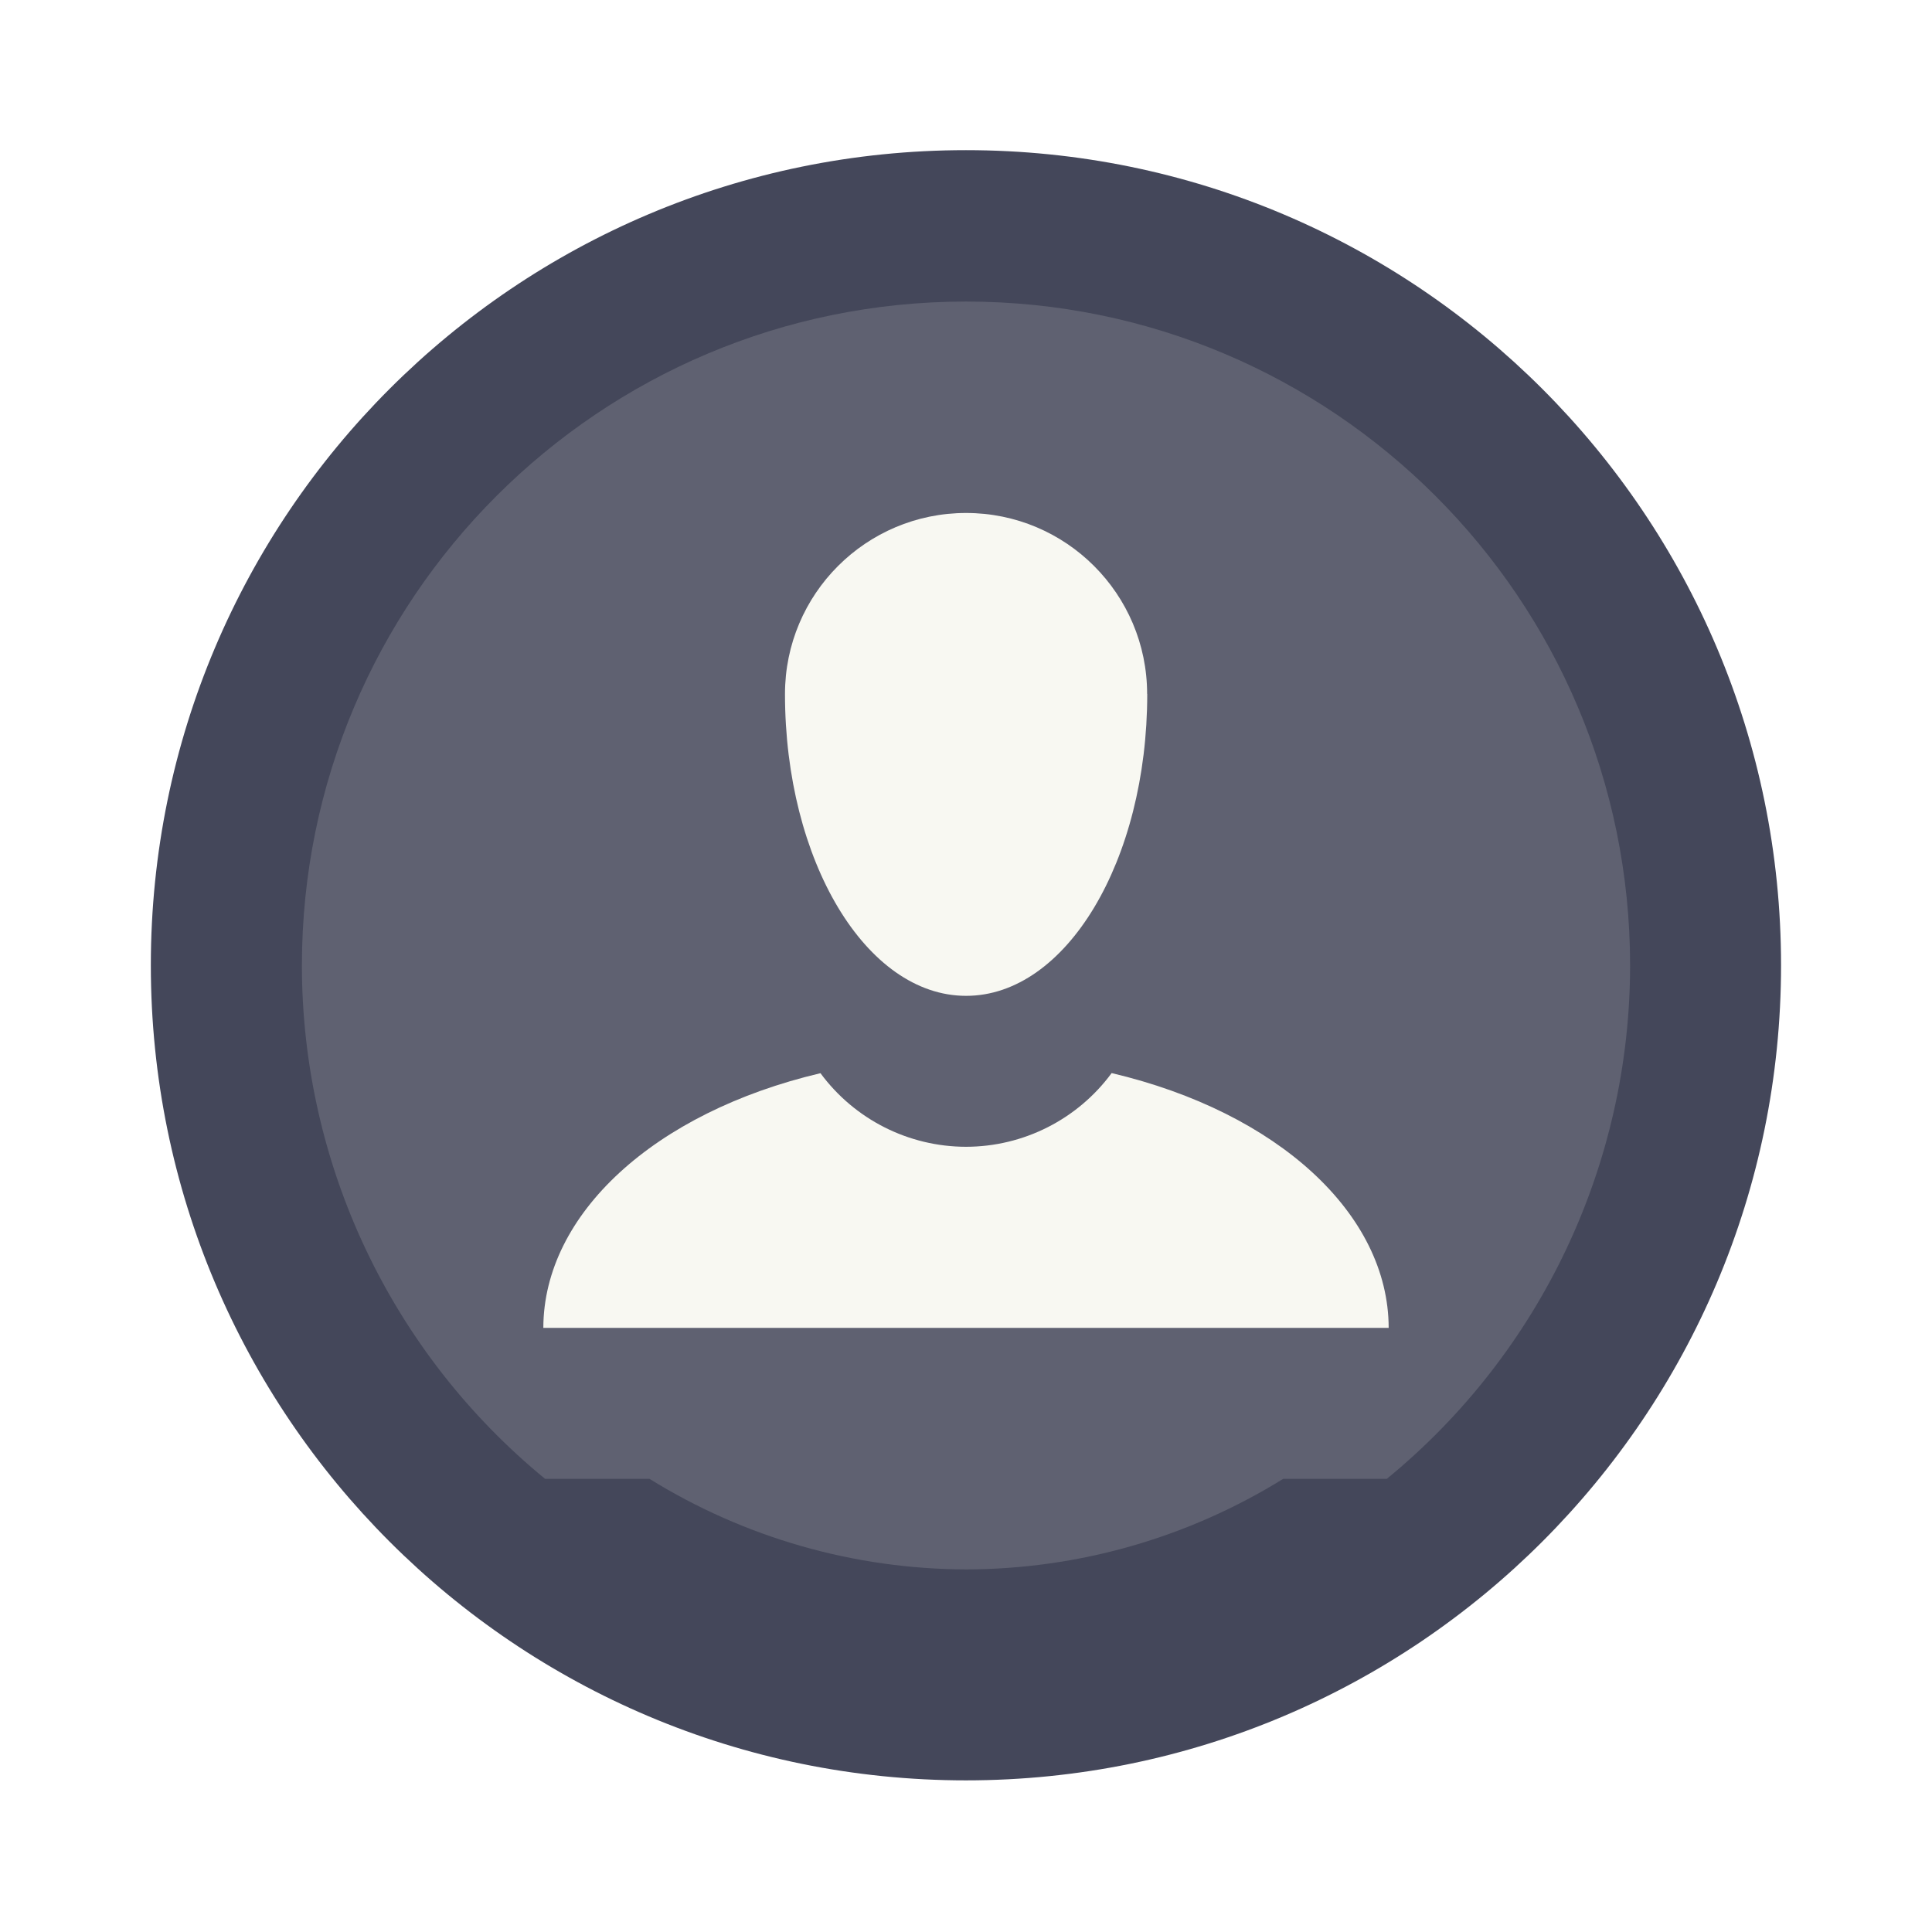
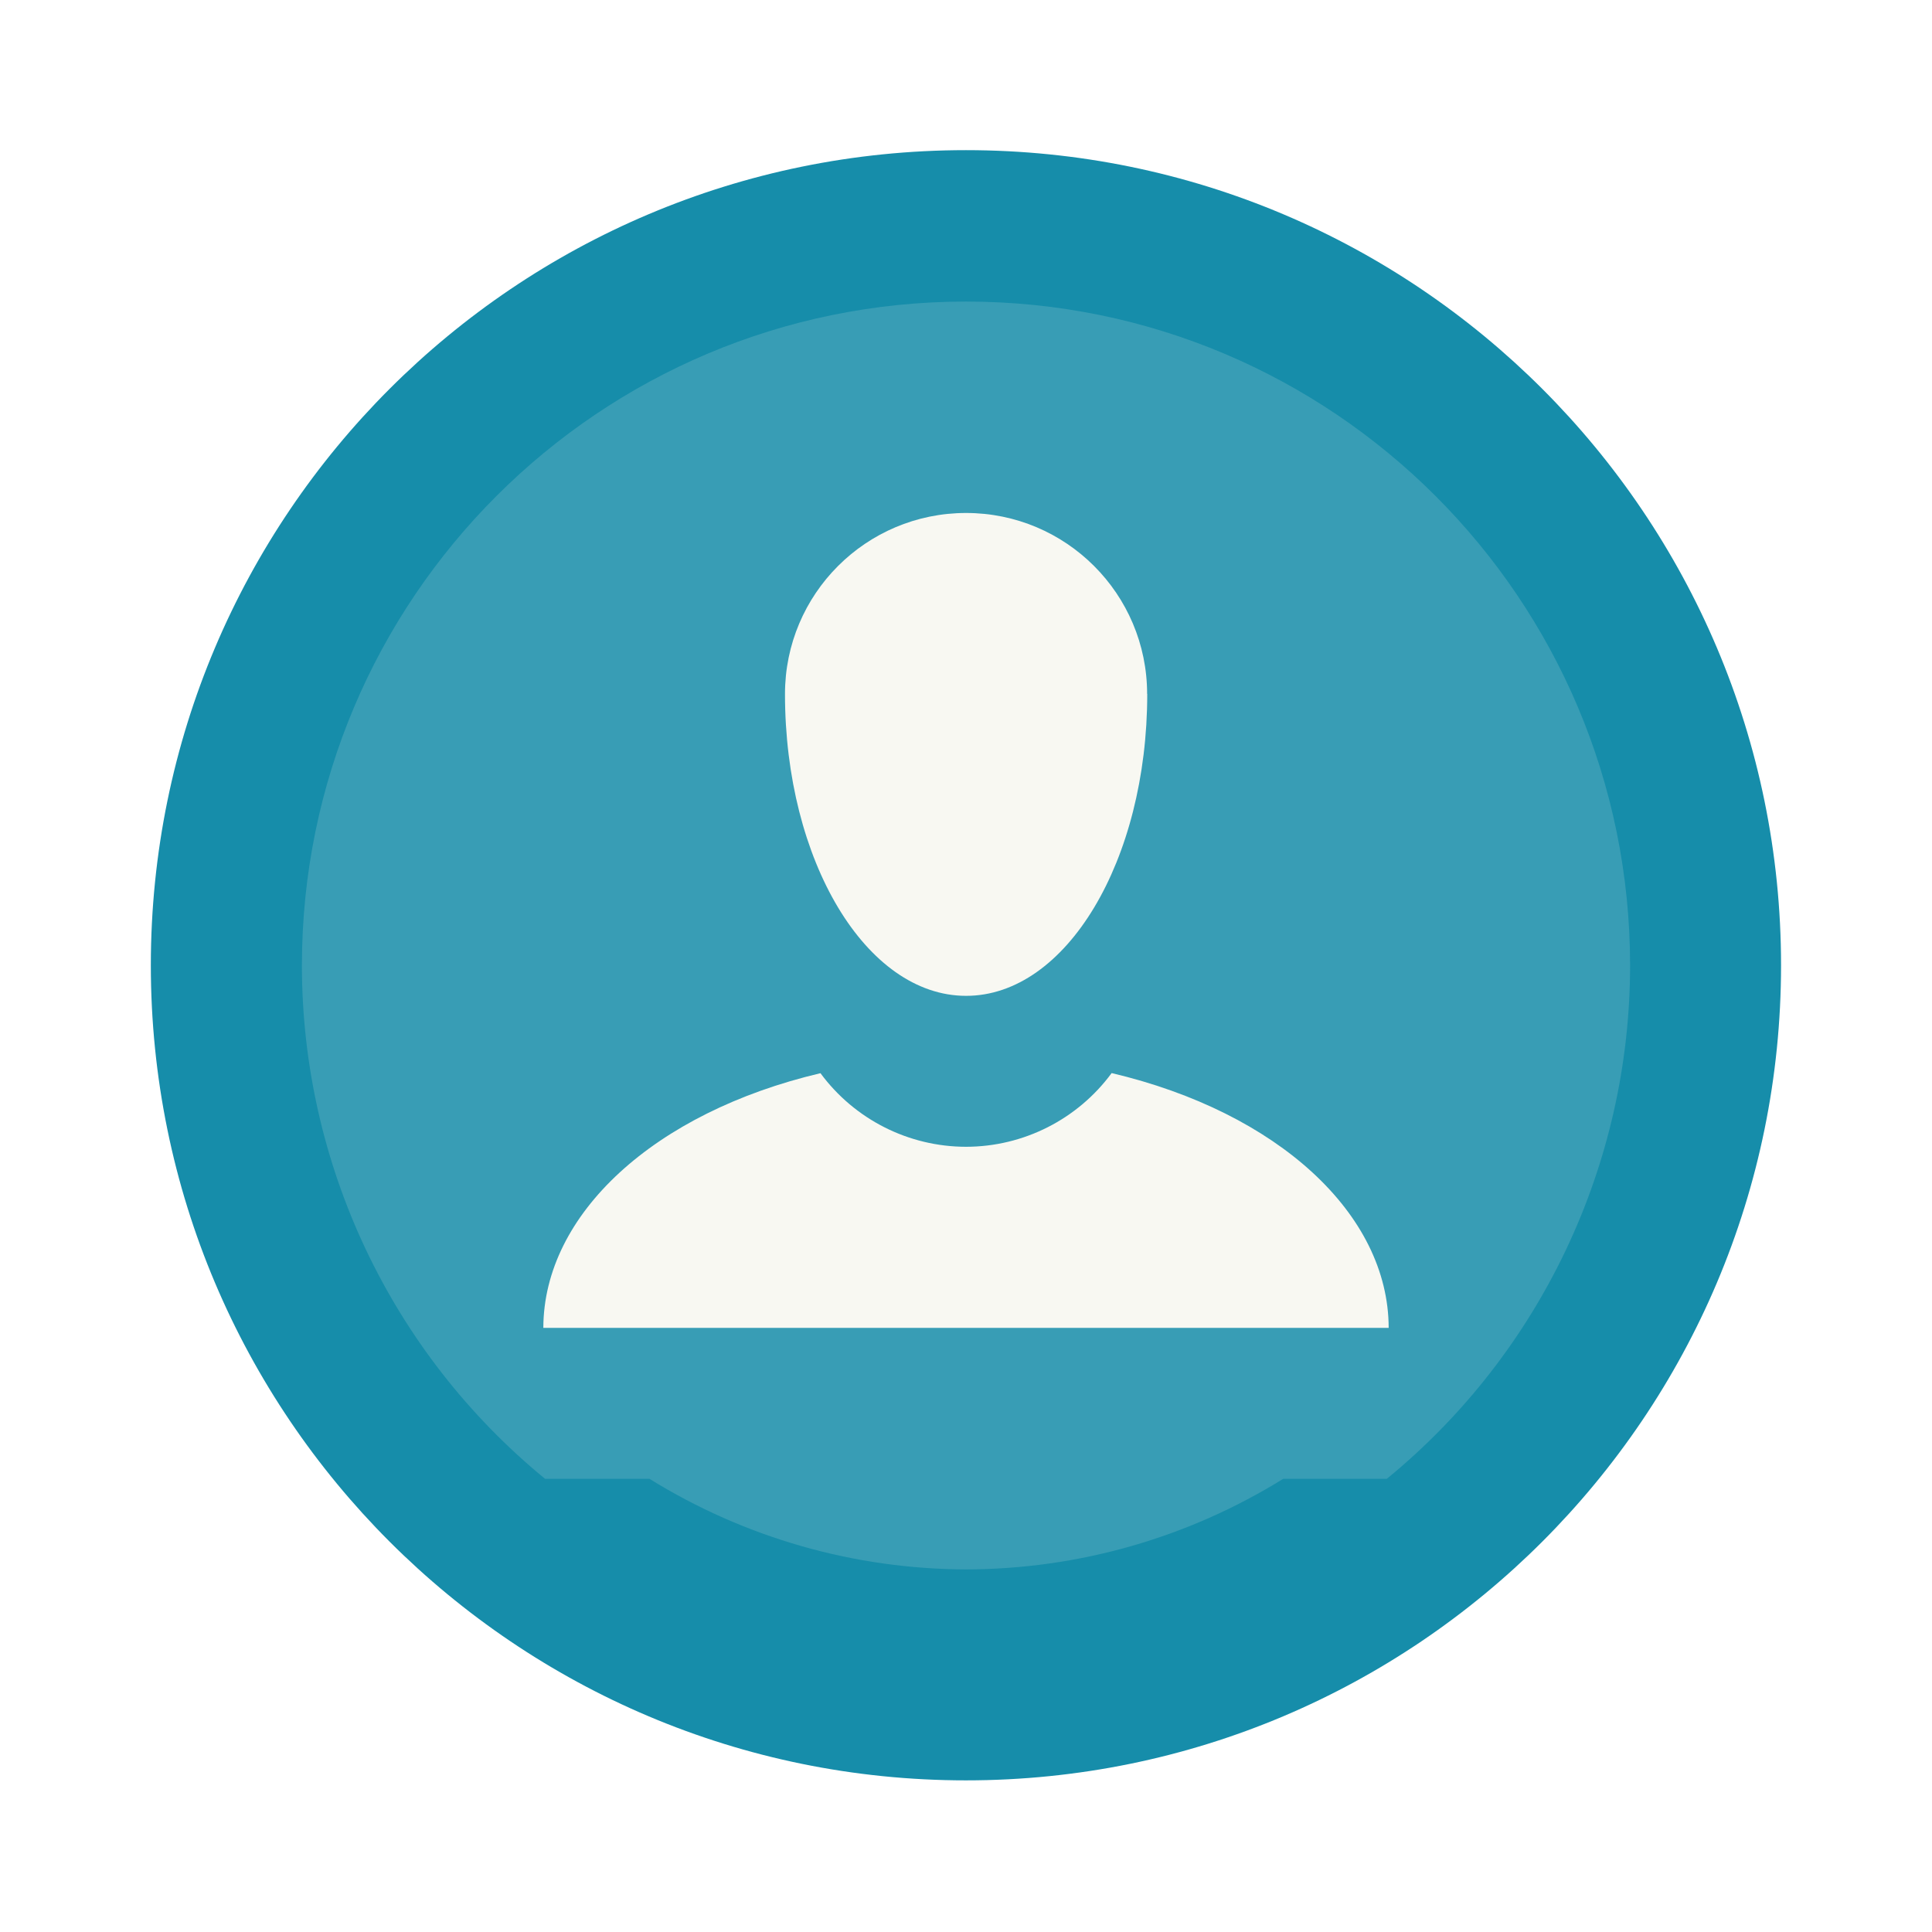
<svg xmlns="http://www.w3.org/2000/svg" width="64" height="64" viewBox="0 0 16.933 16.933" version="1.1" id="svg8">
  <defs id="defs12" />
-   <circle cx="8.466" cy="8.46" r="7.144" fill="#44475a" style="paint-order:stroke markers fill;fill:#44475a" id="circle2" />
+   <circle cx="8.466" cy="8.46" r="7.144" fill="#44475a" style="paint-order:stroke markers fill;fill:#168daa" id="circle2" />
  <path fill="#f8f8f2" d="M8.467 2.643a5.82 5.82 0 0 0-5.821 5.82 5.82 5.82 0 0 0 2.131 4.498h.915a5.292 5.292 0 0 0 2.775.794 5.292 5.292 0 0 0 2.78-.794h.908a5.82 5.82 0 0 0 2.132-4.498 5.82 5.82 0 0 0-5.82-5.82z" opacity=".15" style="paint-order:stroke markers fill;fill:#f8f8f2" id="path4" />
  <path fill="#f8f8f2" d="M9.743 9.405a1.587 1.587 0 0 1-1.276.646 1.587 1.587 0 0 1-1.276-.645 3.704 2.381 0 0 0-2.429 2.232h7.409a3.704 2.381 0 0 0-2.428-2.233zM8.467 4.496A1.587 1.587 0 0 0 6.88 6.083a1.587 2.646 0 0 0 1.587 2.645 1.587 2.646 0 0 0 1.588-2.646h-.001a1.587 1.587 0 0 0-1.587-1.586z" style="paint-order:stroke markers fill;fill:#f8f8f2" id="path6" />
</svg>
